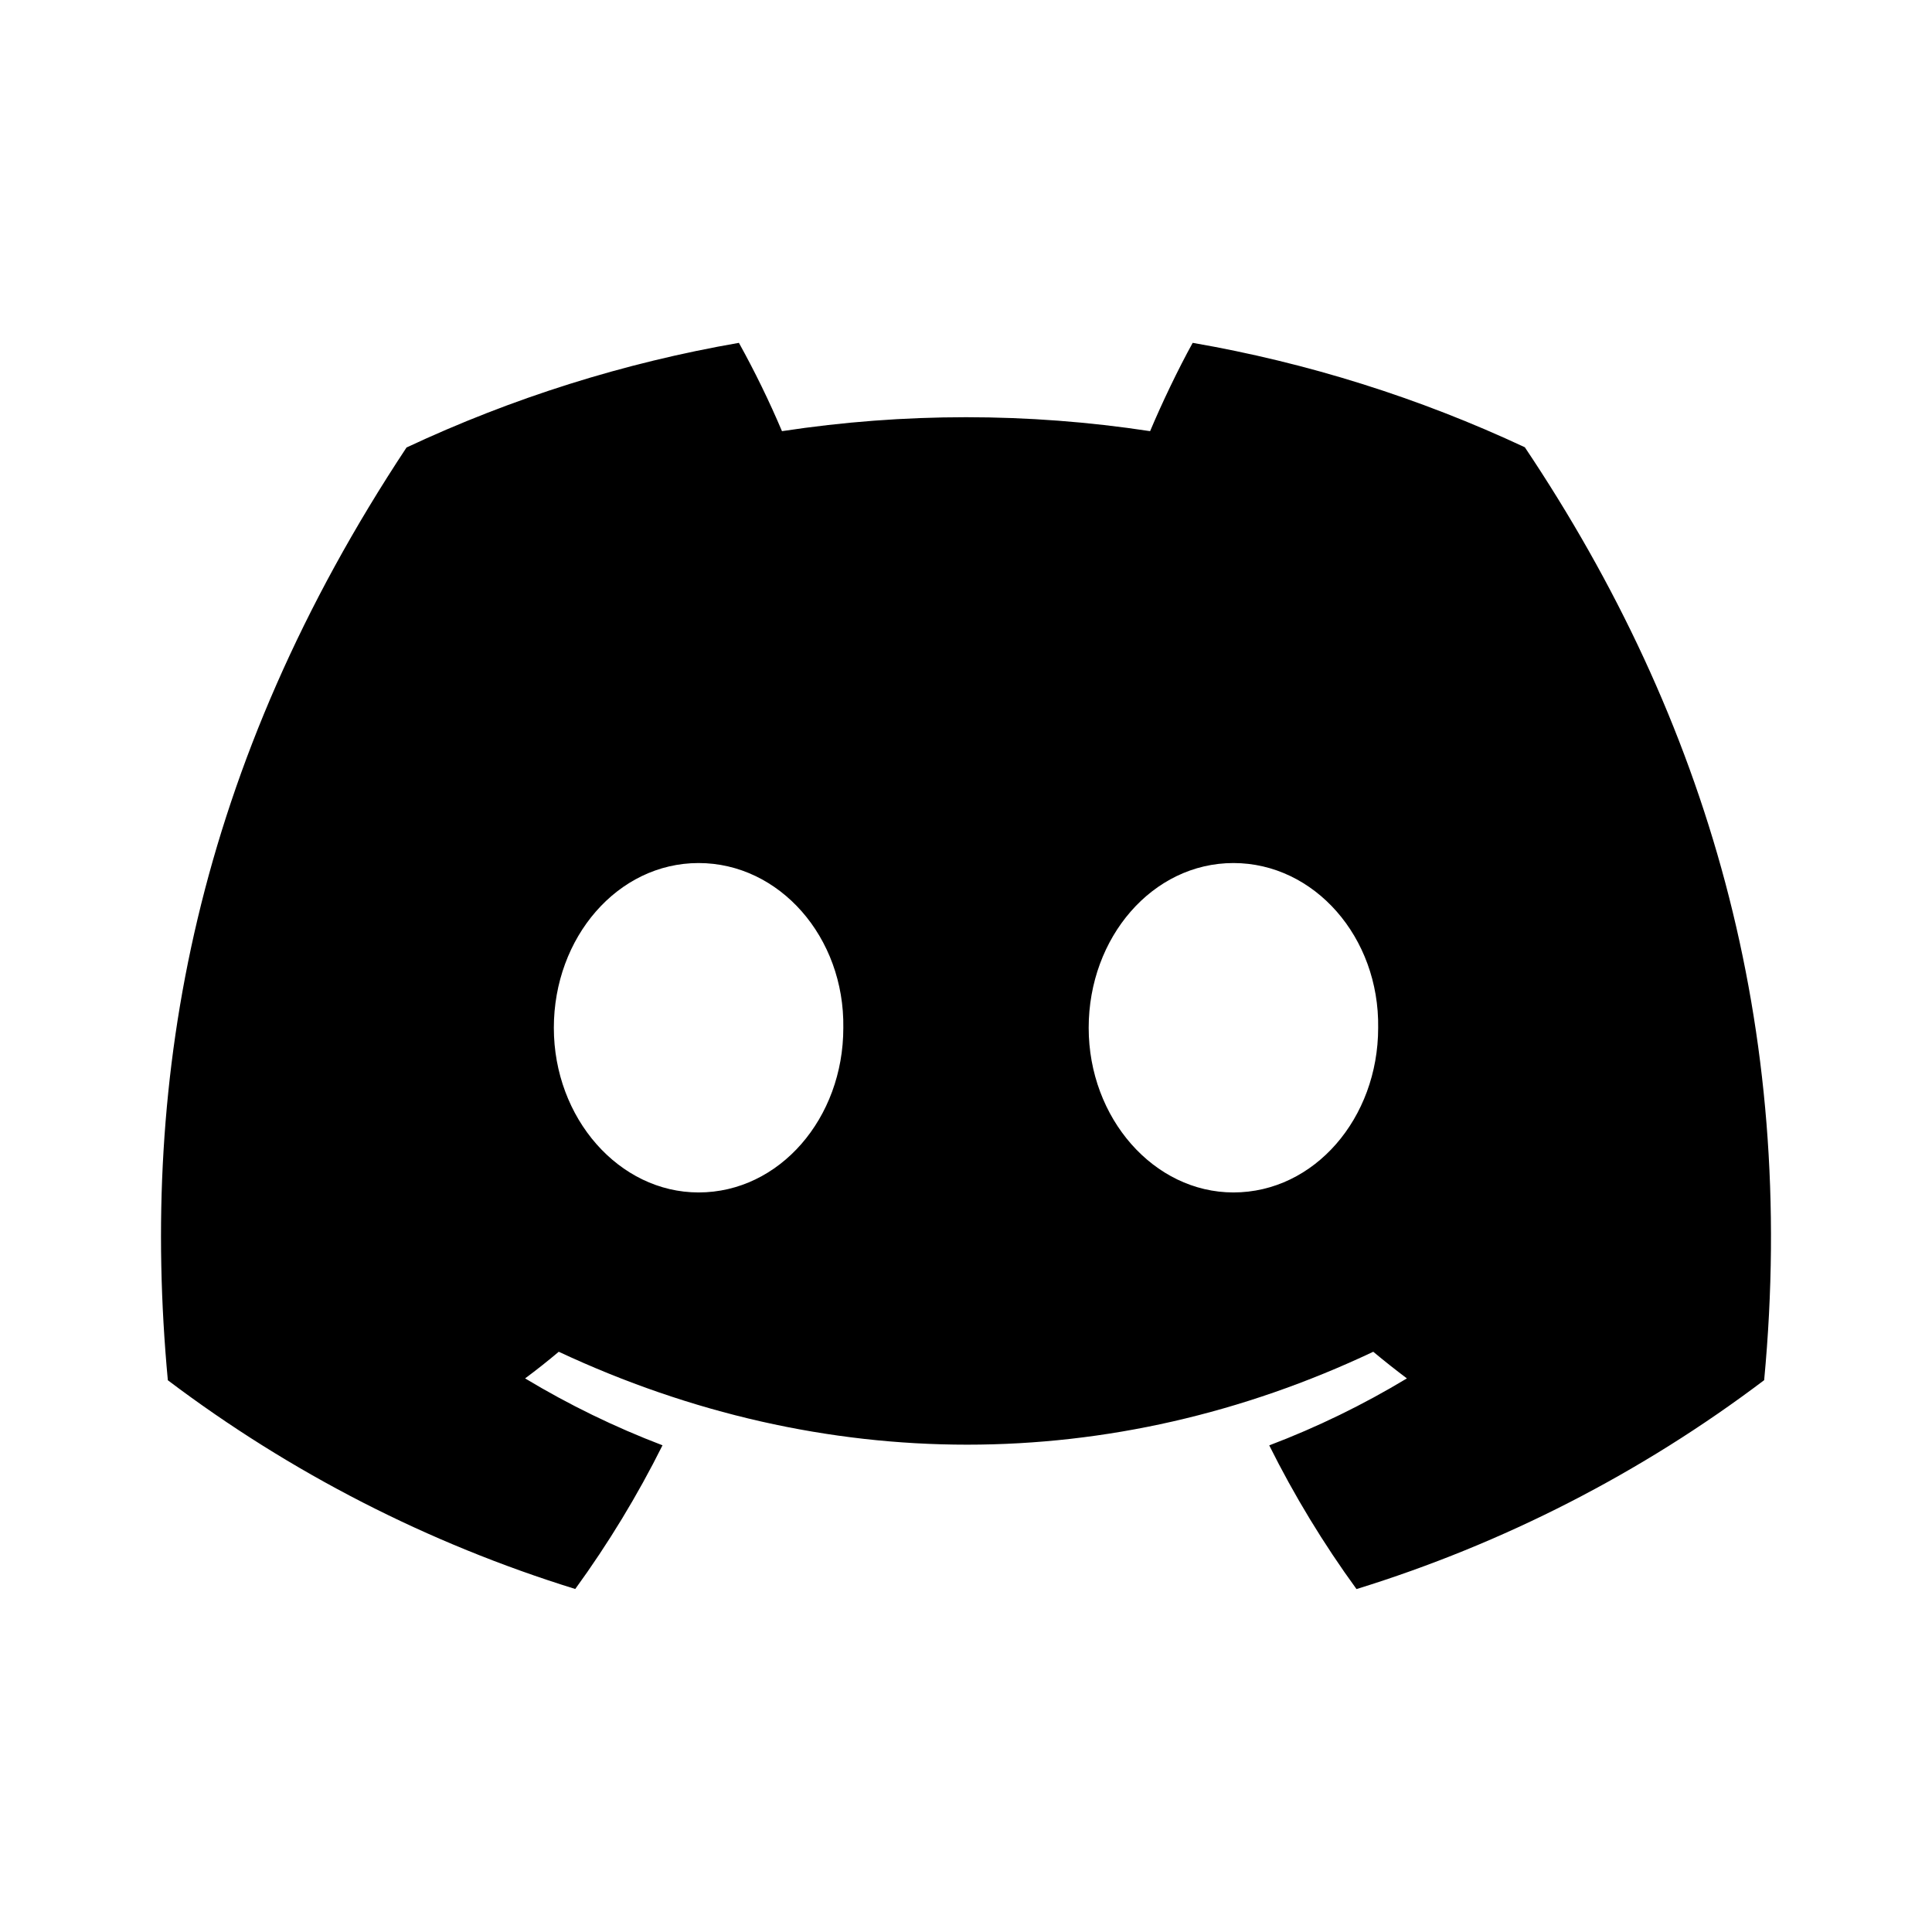
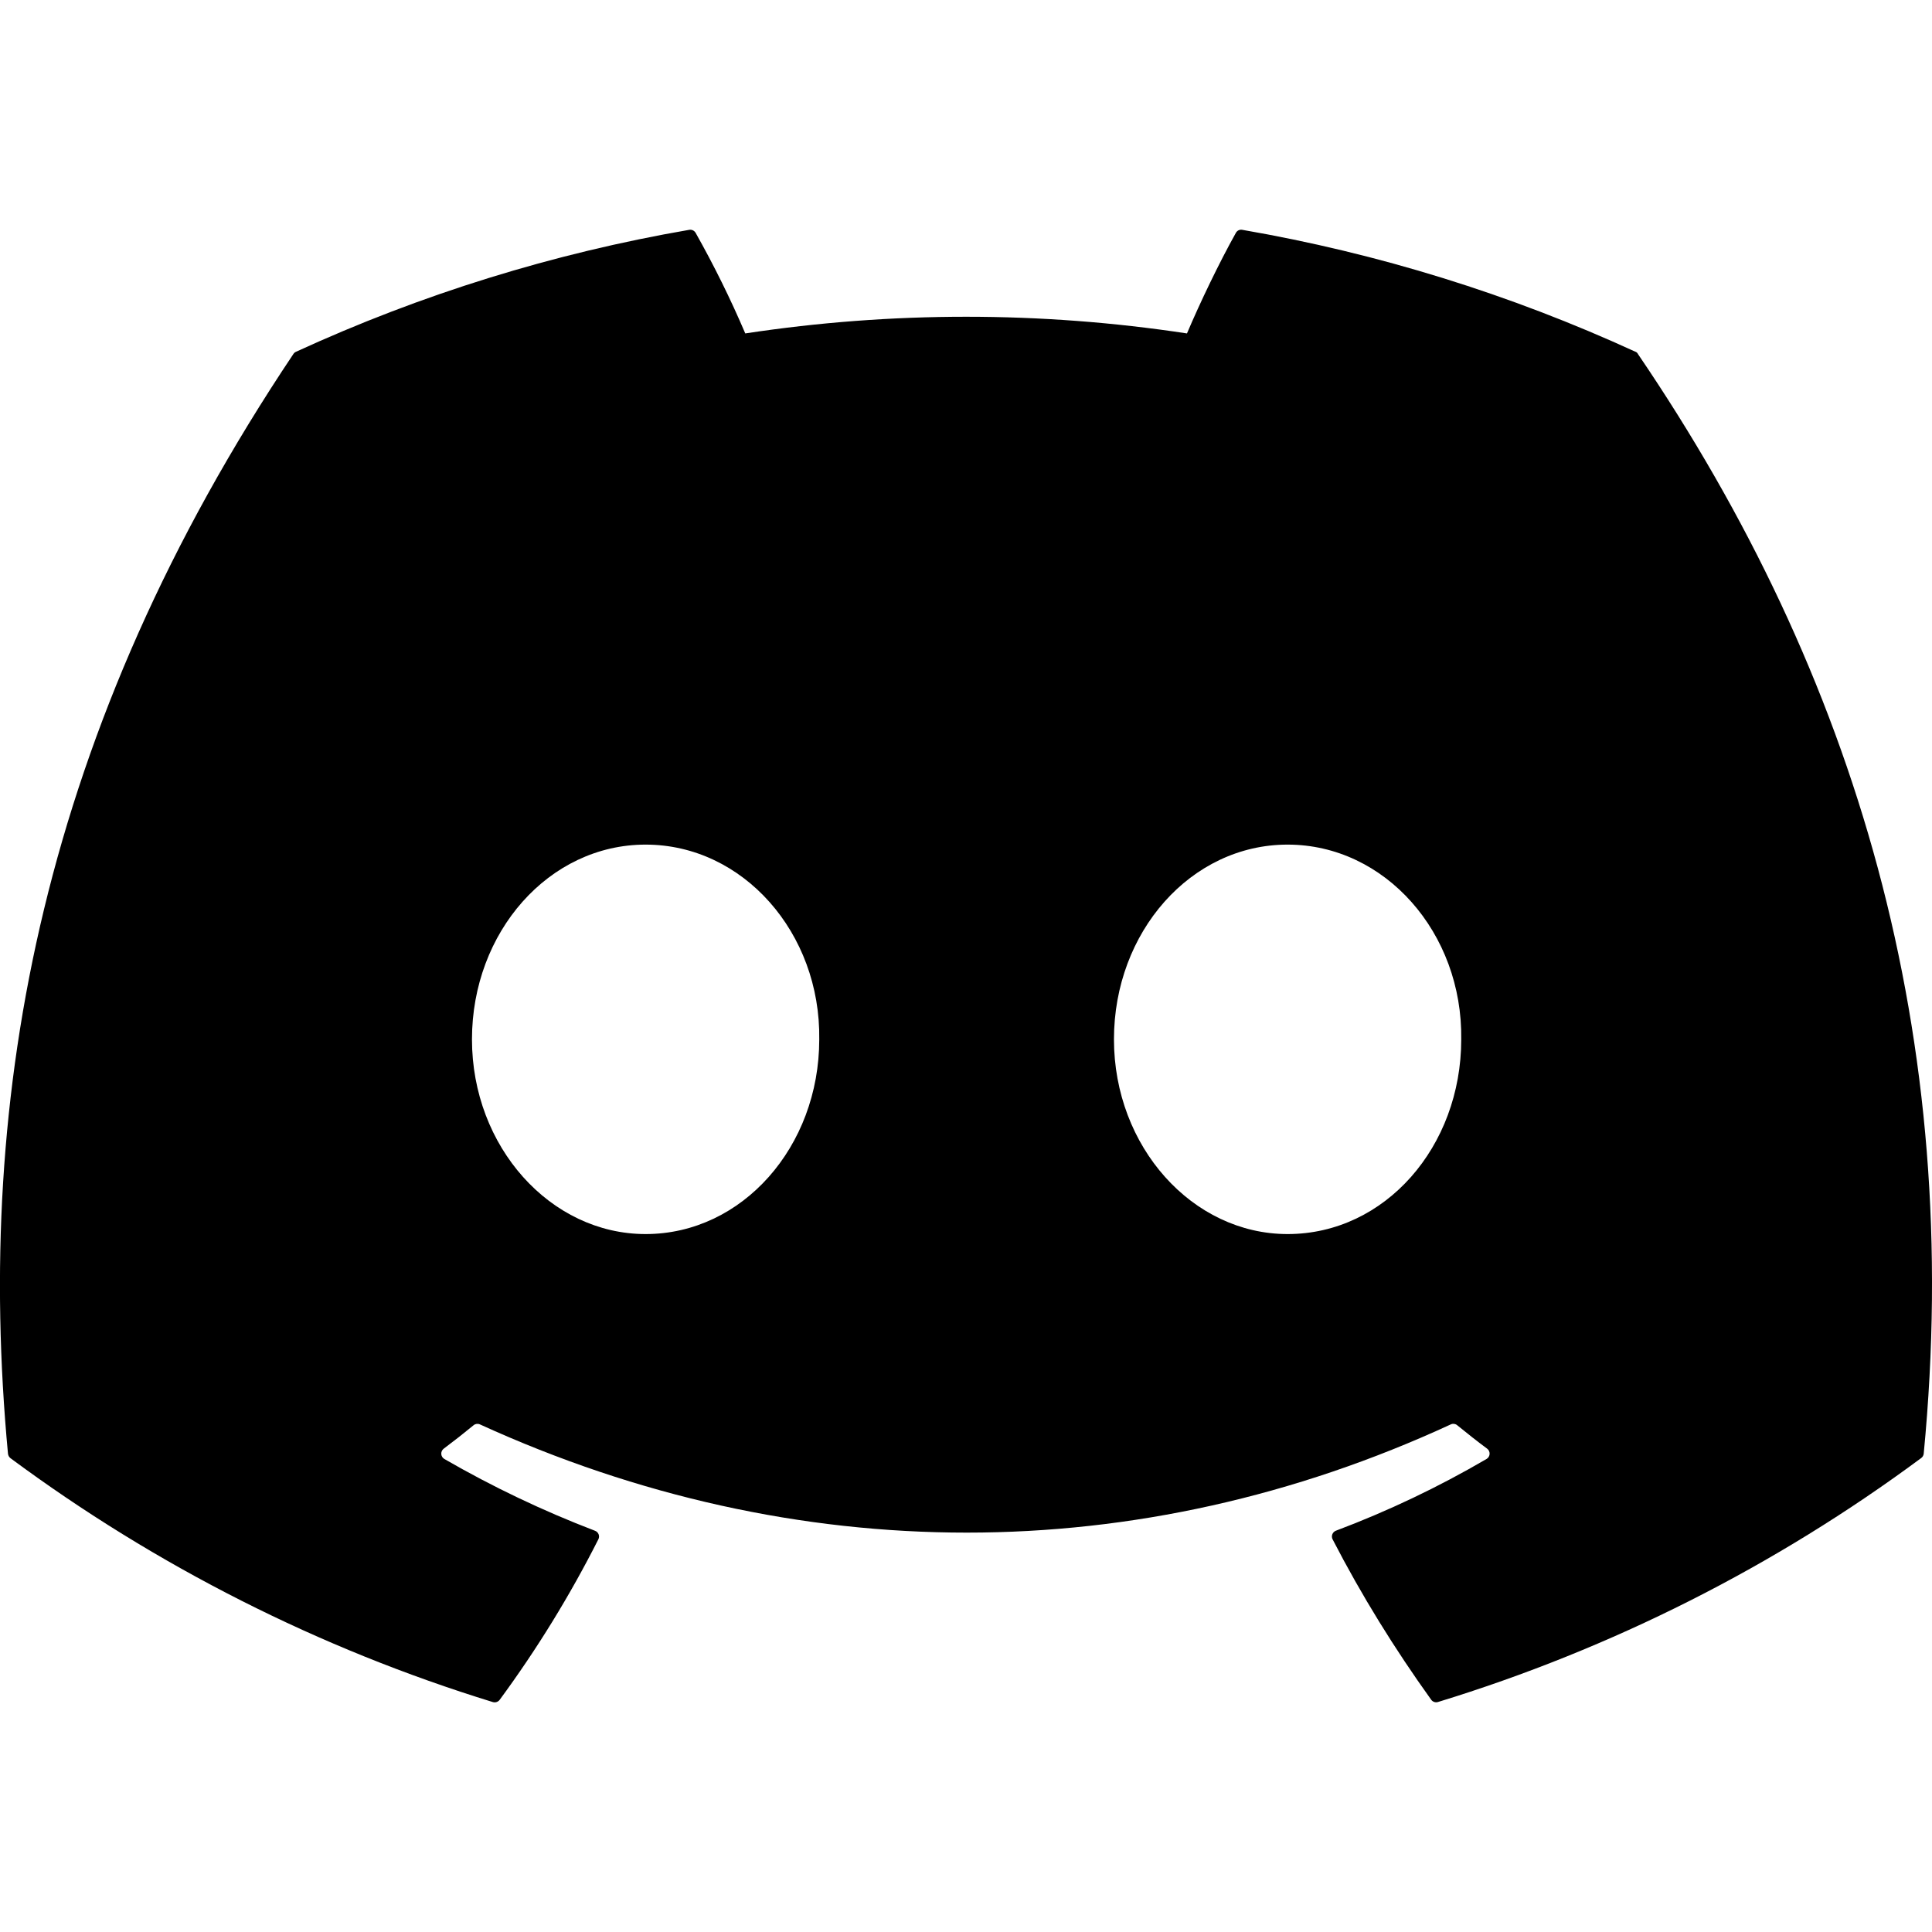
- <svg xmlns="http://www.w3.org/2000/svg" fill="#000000" viewBox="0 0 24 24" xml:space="preserve">
+ <svg xmlns="http://www.w3.org/2000/svg" fill="#000000" viewBox="0 0 24 24" role="img">
  <g id="SVGRepo_bgCarrier" stroke-width="0" />
  <g id="SVGRepo_tracerCarrier" stroke-linecap="round" stroke-linejoin="round" />
  <g id="SVGRepo_iconCarrier">
-     <path d="M18.942 5.556a16.299 16.299 0 0 0-4.126-1.297c-.178.321-.385.754-.529 1.097a15.175 15.175 0 0 0-4.573 0 11.583 11.583 0 0 0-.535-1.097 16.274 16.274 0 0 0-4.129 1.3c-2.611 3.946-3.319 7.794-2.965 11.587a16.494 16.494 0 0 0 5.061 2.593 12.65 12.65 0 0 0 1.084-1.785 10.689 10.689 0 0 1-1.707-.831c.143-.106.283-.217.418-.331 3.291 1.539 6.866 1.539 10.118 0 .137.114.277.225.418.331-.541.326-1.114.606-1.71.832a12.52 12.52 0 0 0 1.084 1.785 16.46 16.46 0 0 0 5.064-2.595c.415-4.396-.709-8.209-2.973-11.589zM8.678 14.813c-.988 0-1.798-.922-1.798-2.045s.793-2.047 1.798-2.047 1.815.922 1.798 2.047c.001 1.123-.793 2.045-1.798 2.045zm6.644 0c-.988 0-1.798-.922-1.798-2.045s.793-2.047 1.798-2.047 1.815.922 1.798 2.047c0 1.123-.793 2.045-1.798 2.045z" />
+     <path d="M20.317 4.37a19.791 19.791 0 0 0-4.885-1.515.074.074 0 0 0-.079.037c-.21.375-.444.864-.608 1.25a18.27 18.27 0 0 0-5.487 0 12.64 12.64 0 0 0-.617-1.25.077.077 0 0 0-.079-.037A19.736 19.736 0 0 0 3.677 4.37a.07.07 0 0 0-.032.027C.533 9.046-.32 13.58.099 18.057a.082.082 0 0 0 .031.057 19.9 19.9 0 0 0 5.993 3.03.078.078 0 0 0 .084-.028 14.09 14.09 0 0 0 1.226-1.994.076.076 0 0 0-.041-.106 13.107 13.107 0 0 1-1.872-.892.077.077 0 0 1-.008-.128 10.2 10.2 0 0 0 .372-.292.074.074 0 0 1 .077-.01c3.928 1.793 8.18 1.793 12.062 0a.074.074 0 0 1 .078.01c.12.098.246.198.373.292a.077.077 0 0 1-.006.127 12.299 12.299 0 0 1-1.873.892.077.077 0 0 0-.041.107c.36.698.772 1.362 1.225 1.993a.076.076 0 0 0 .084.028 19.839 19.839 0 0 0 6.002-3.03.077.077 0 0 0 .032-.054c.5-5.177-.838-9.674-3.549-13.66a.061.061 0 0 0-.031-.03zM8.02 15.33c-1.183 0-2.157-1.085-2.157-2.419 0-1.333.956-2.419 2.157-2.419 1.21 0 2.176 1.096 2.157 2.42 0 1.333-.956 2.418-2.157 2.418zm7.975 0c-1.183 0-2.157-1.085-2.157-2.419 0-1.333.955-2.419 2.157-2.419 1.21 0 2.176 1.096 2.157 2.42 0 1.333-.946 2.418-2.157 2.418z" />
  </g>
</svg>
